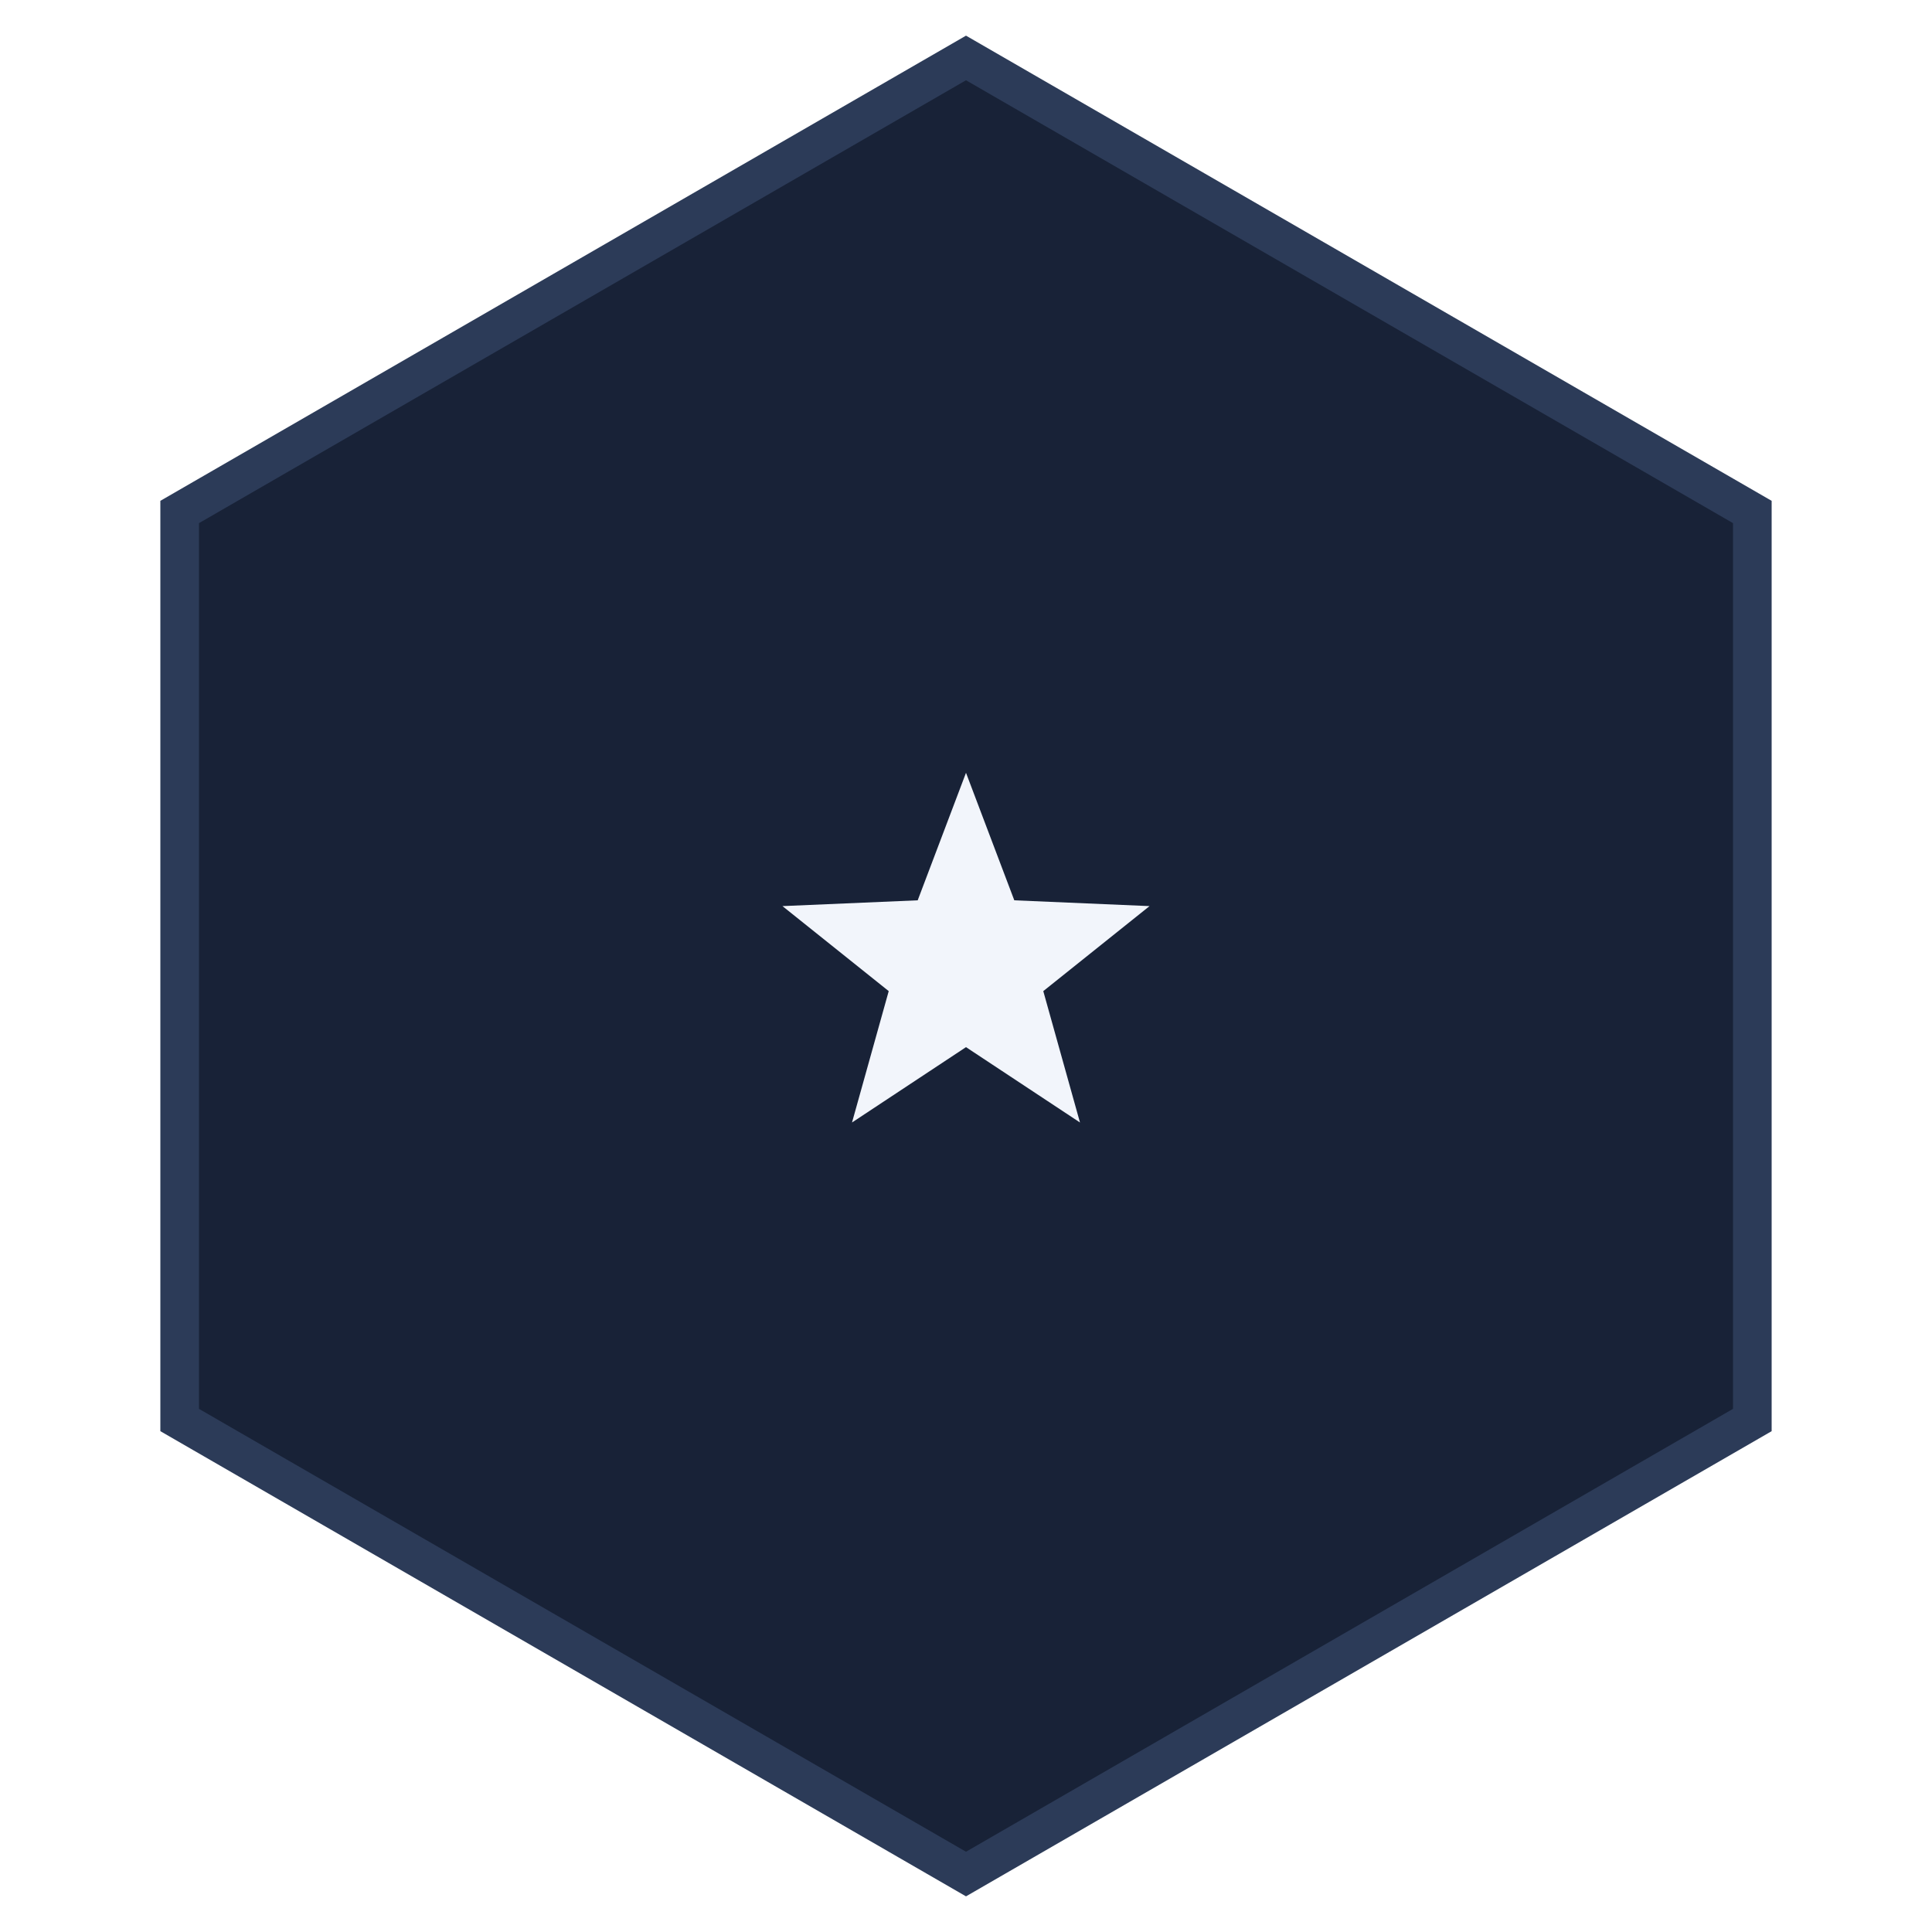
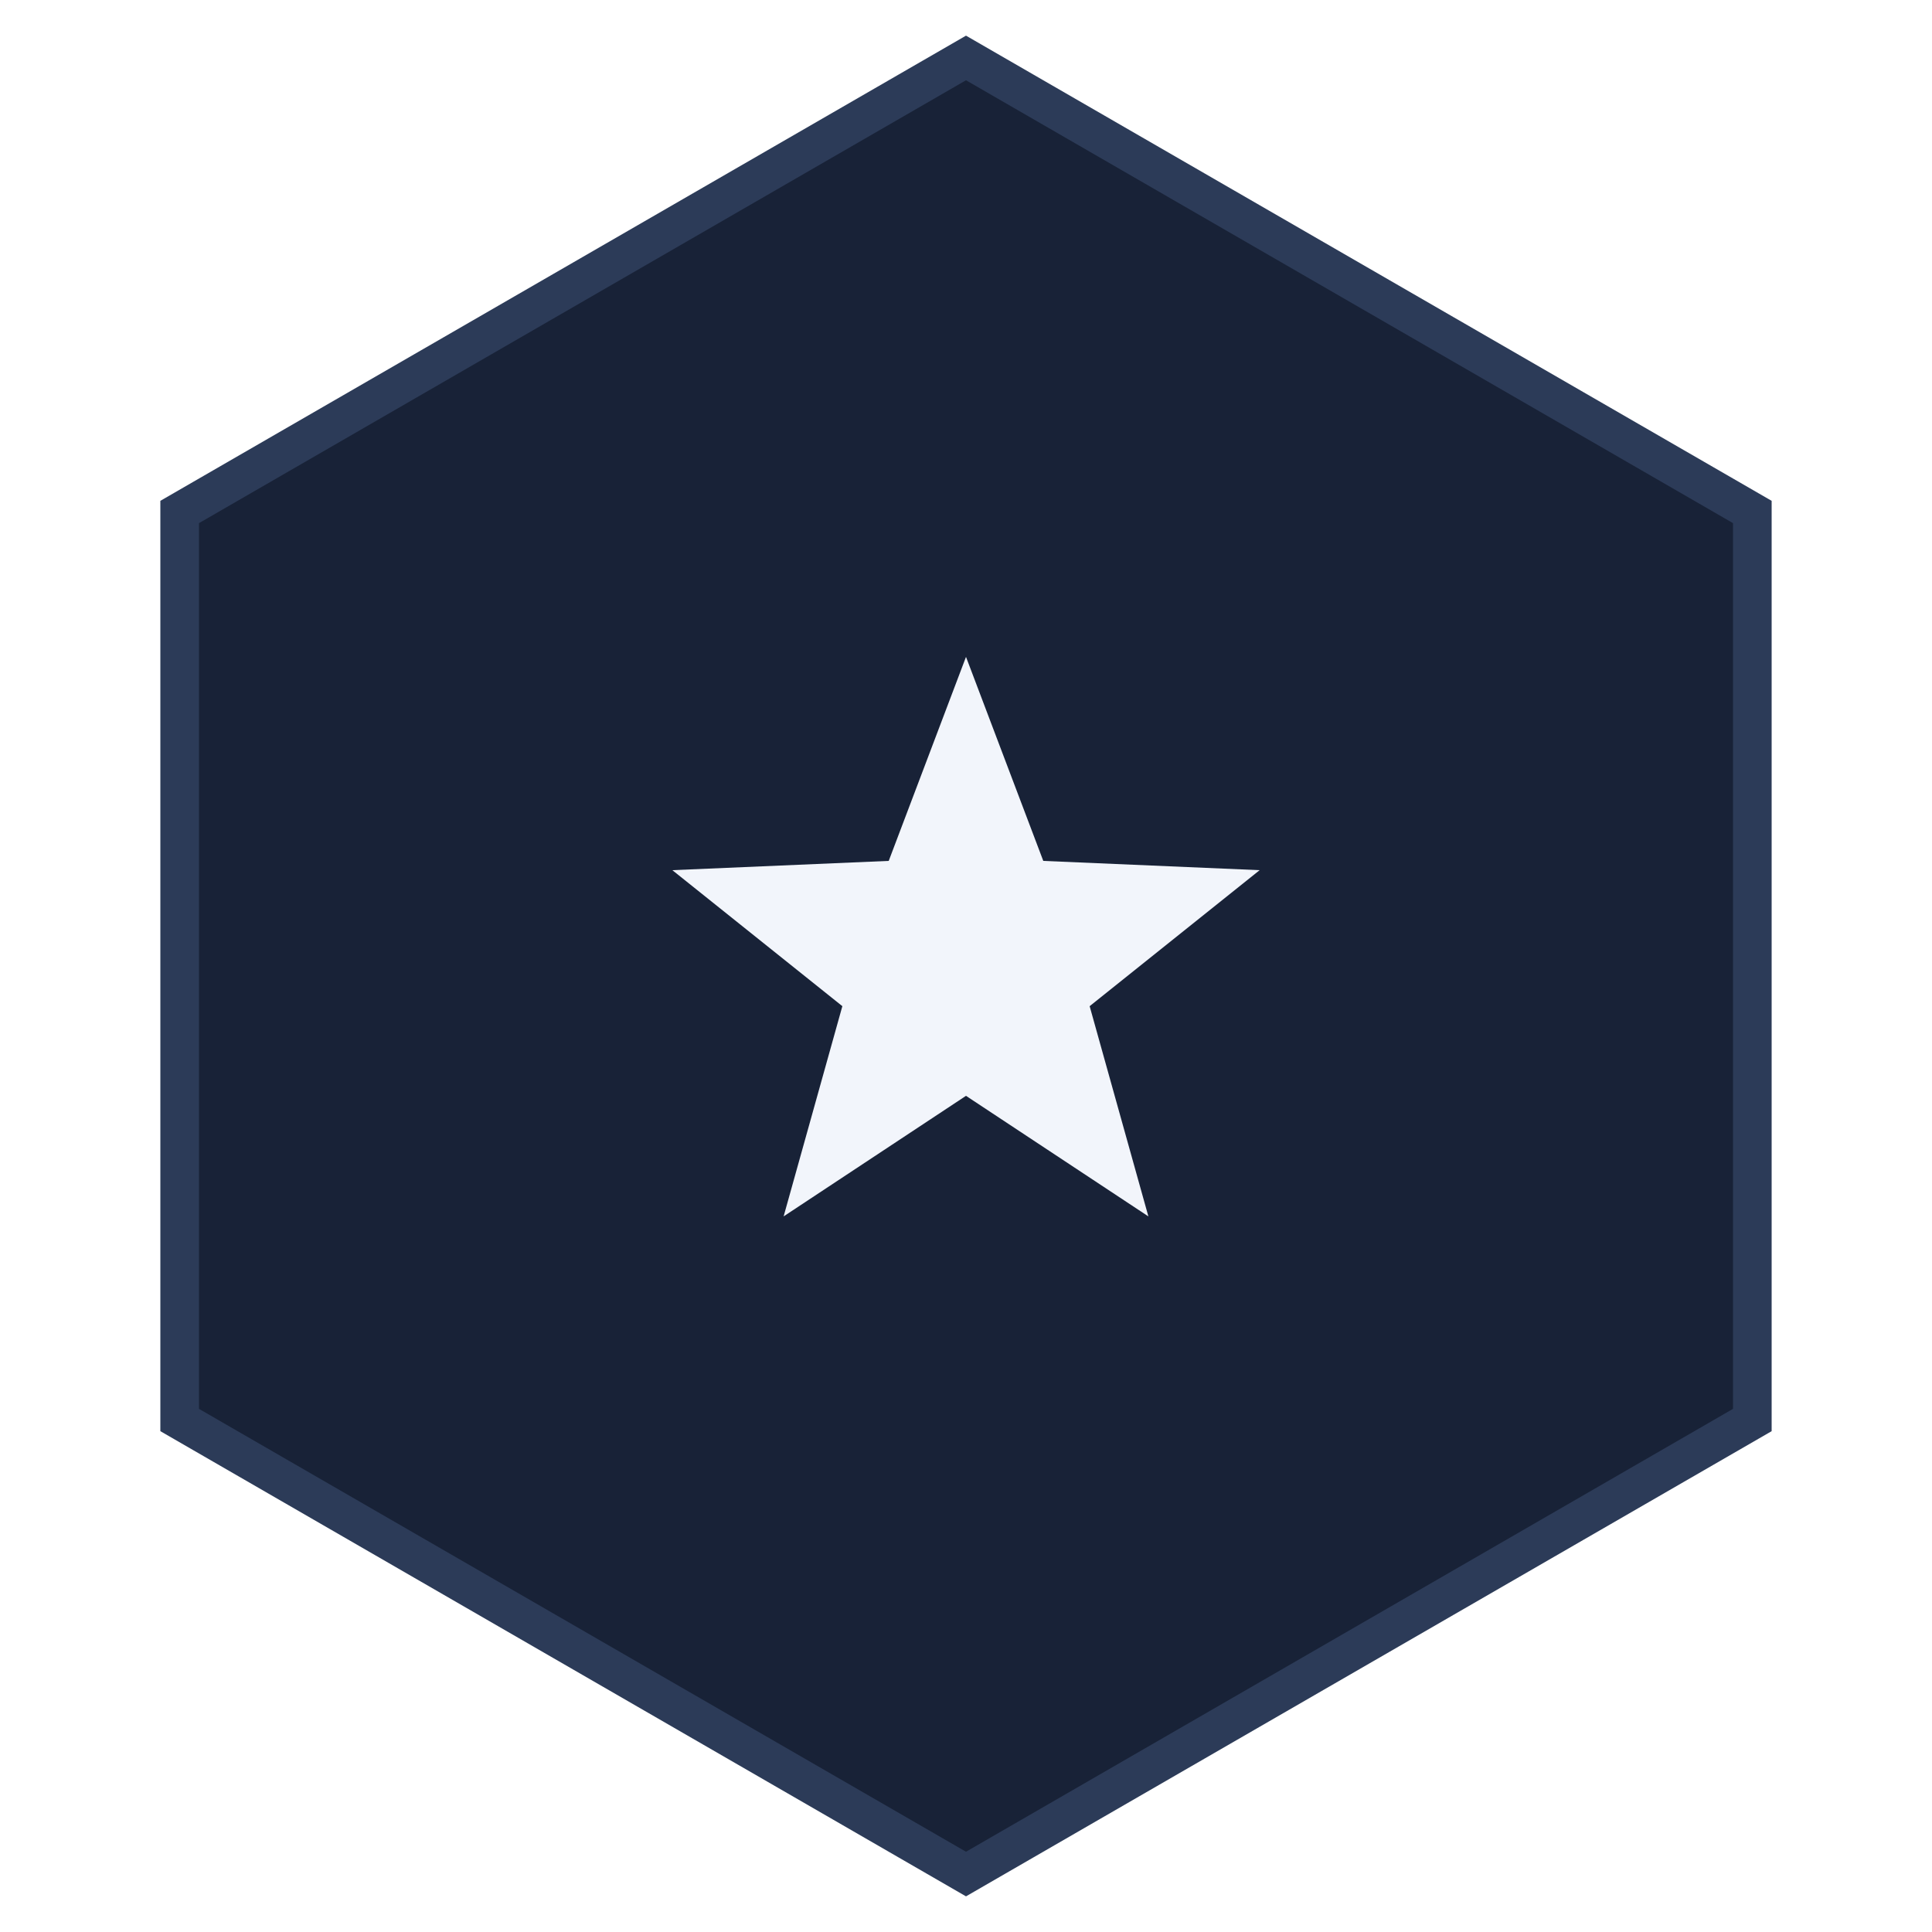
<svg xmlns="http://www.w3.org/2000/svg" viewBox="0 0 100 100">
  <polygon points="90.7,26.5 90.7,73.5 50.0,97.0 9.3,73.5 9.3,26.5 50.0,3.0" fill="#182237" />
  <polygon points="90.7,26.5 90.7,73.5 50.0,97.0 9.3,73.5 9.3,26.5 50.0,3.0" fill="none" stroke="#2c3b58" stroke-width="2" />
-   <polygon points="50.0,40.0 52.5,46.6 59.5,46.9 54.0,51.3 55.9,58.1 50.0,54.2 44.1,58.1 46.0,51.3 40.5,46.9 47.5,46.6" fill="#f2f5fb" />
+   <g transform="translate(50 50) scale(1.6) translate(-50 -50)">
+     <polygon points="50.0,40.0 52.5,46.6 59.5,46.9 54.0,51.3 55.9,58.1 50.0,54.2 44.1,58.1 46.0,51.3 40.5,46.9 47.5,46.6" fill="#f2f5fb" />
+   </g>
</svg>
